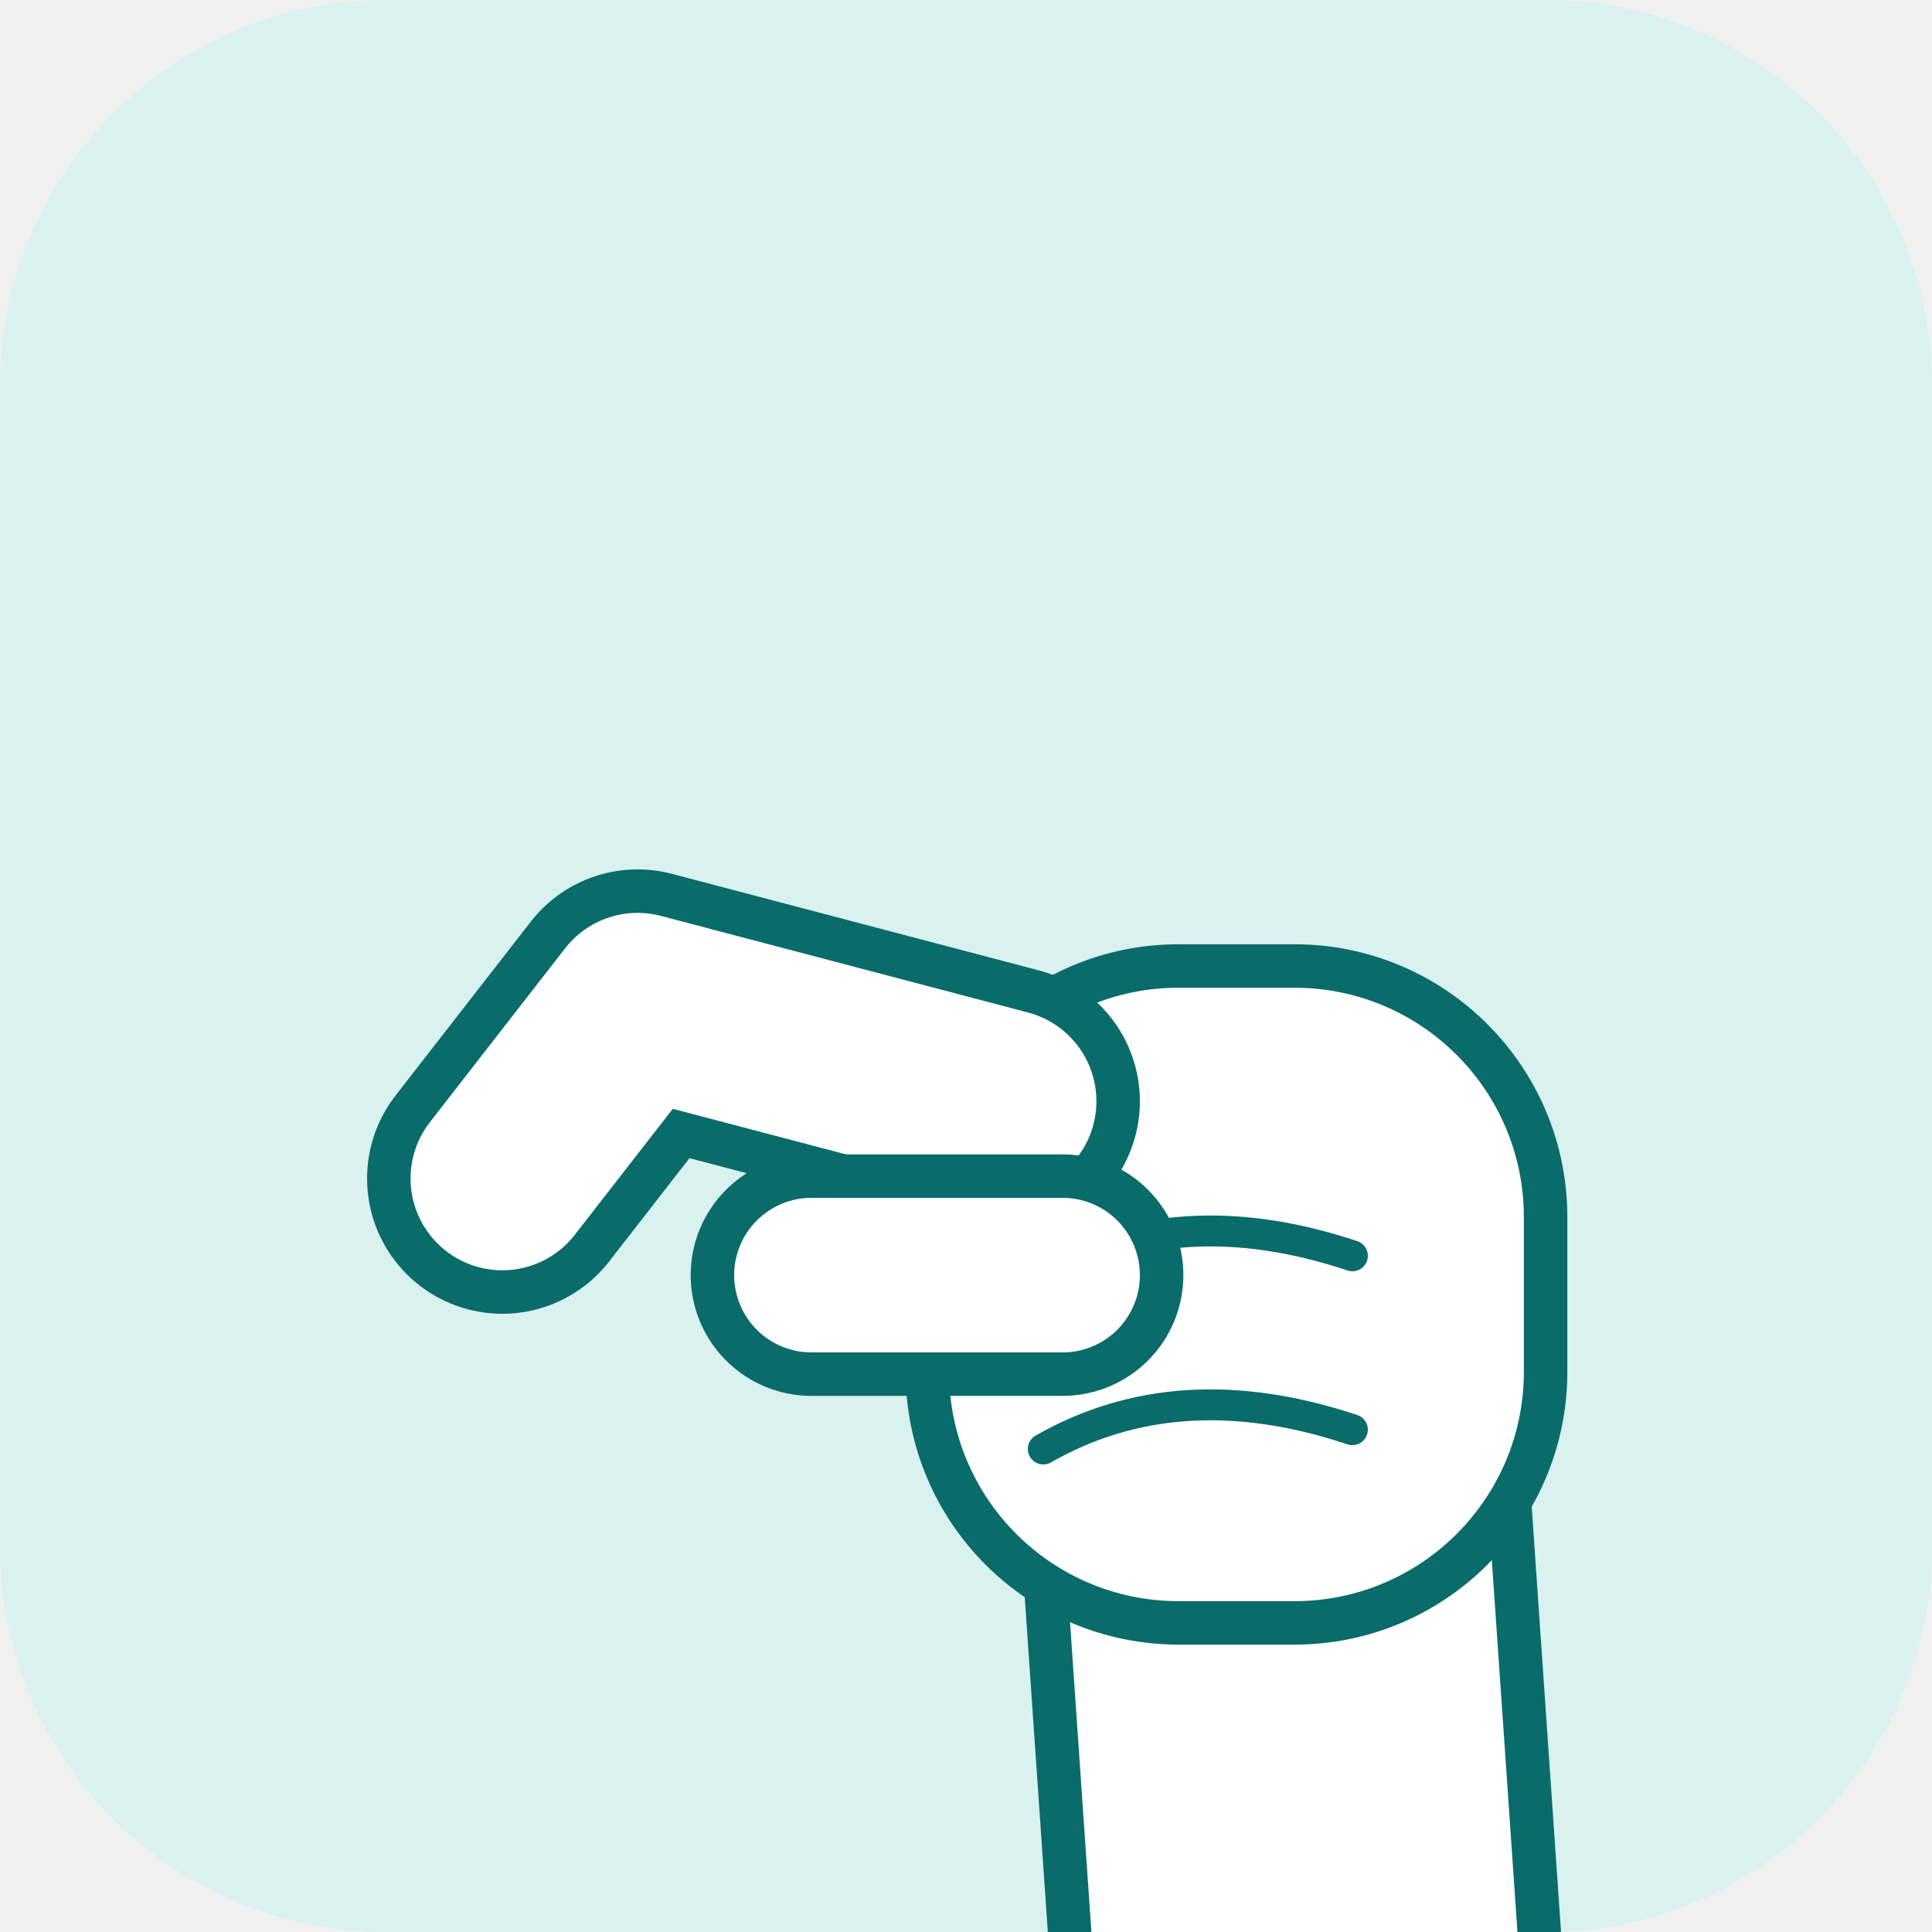
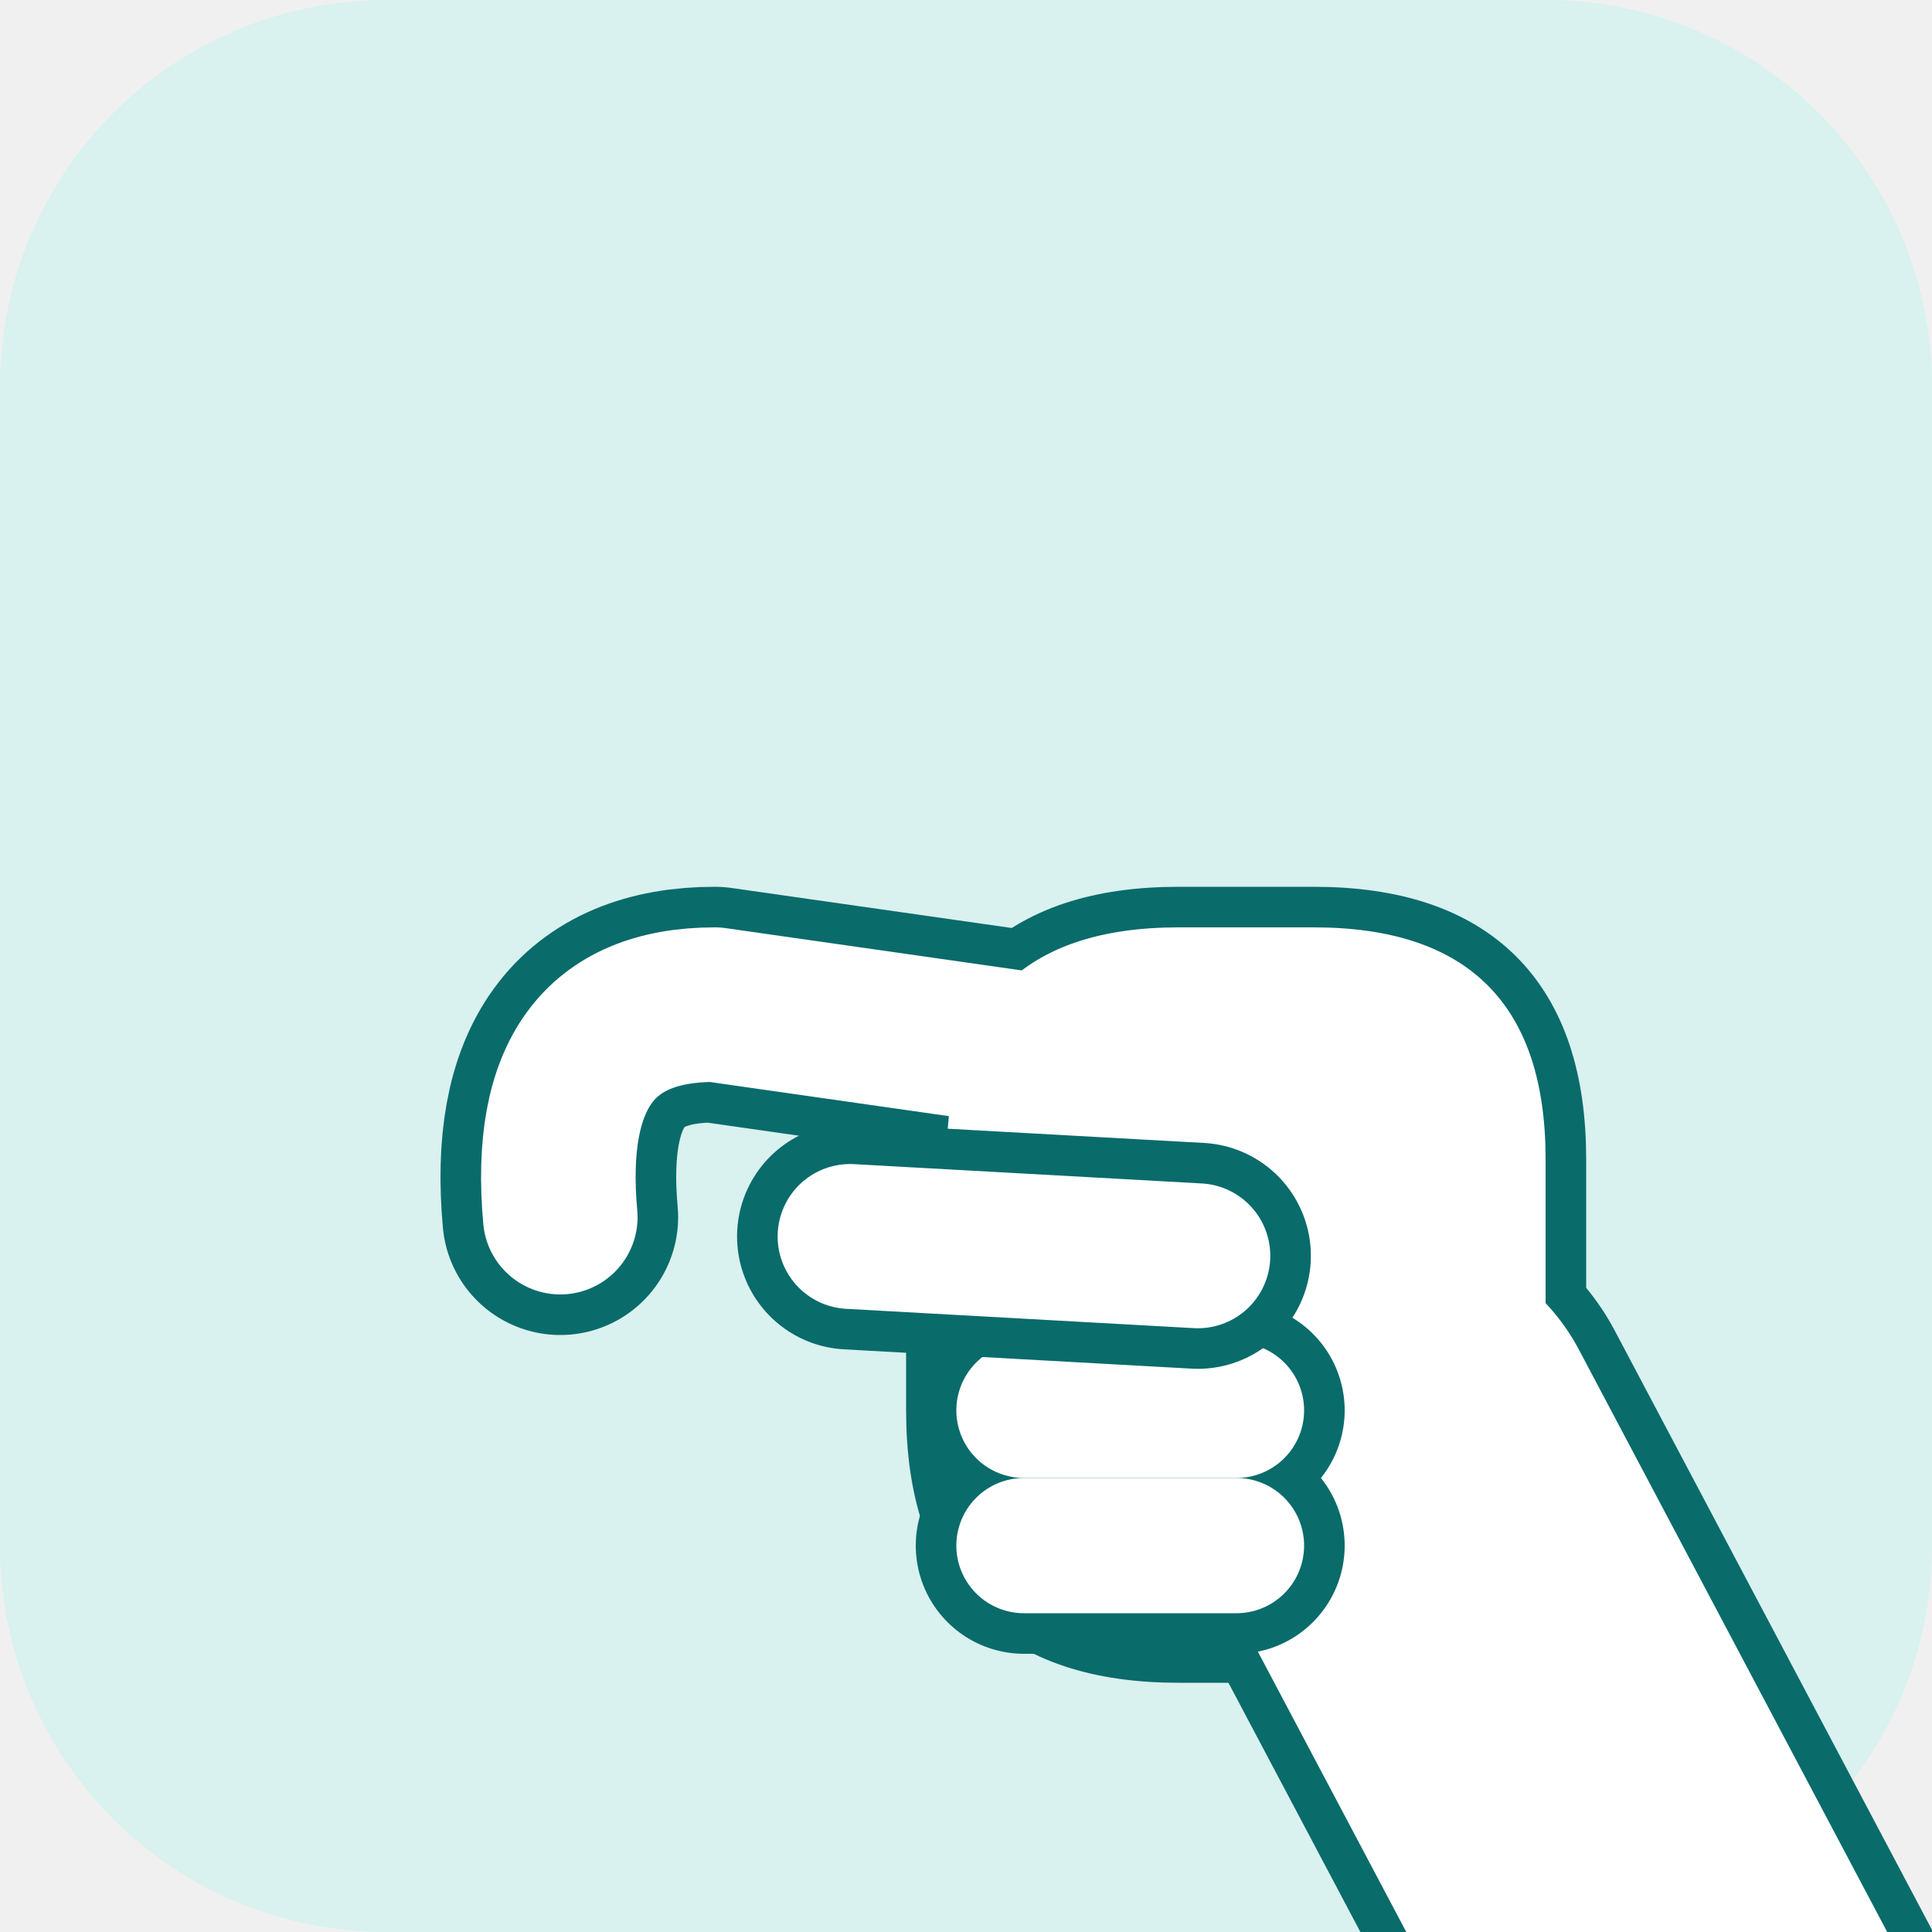
<svg xmlns="http://www.w3.org/2000/svg" viewBox="0 0 200 200" role="img" aria-label="Seña de la letra X en LSM">
  <rect width="200" height="200" rx="40" fill="#D9F1EF" />
-   <path d="M136.0 214.0 L132.0 156.0" fill="none" stroke="#0A6B6B" stroke-width="53.0" stroke-linecap="round" stroke-linejoin="round" />
-   <path d="M136.0 214.0 L132.0 156.0" fill="none" stroke="#FFFFFF" stroke-width="44.0" stroke-linecap="round" stroke-linejoin="round" />
-   <rect x="96" y="100" width="64" height="68" rx="26" fill="#FFFFFF" stroke="#0A6B6B" stroke-width="4.5" />
-   <path d="M108 132 Q122 124 140 130" fill="none" stroke="#0A6B6B" stroke-width="3.2" stroke-linecap="round" stroke-linejoin="round" />
-   <path d="M108 150 Q122 142 140 148" fill="none" stroke="#0A6B6B" stroke-width="3.2" stroke-linecap="round" stroke-linejoin="round" />
-   <path d="M104.0 114.0 L66.0 104.0 L52.0 122.0" fill="none" stroke="#0A6B6B" stroke-width="28.0" stroke-linecap="round" stroke-linejoin="round" />
-   <path d="M104.0 114.0 L66.0 104.0 L52.0 122.0" fill="none" stroke="#FFFFFF" stroke-width="19.0" stroke-linecap="round" stroke-linejoin="round" />
-   <path d="M110.0 132.0 L84.0 132.0" fill="none" stroke="#0A6B6B" stroke-width="25.0" stroke-linecap="round" stroke-linejoin="round" />
-   <path d="M110.0 132.0 L84.0 132.0" fill="none" stroke="#FFFFFF" stroke-width="16.0" stroke-linecap="round" stroke-linejoin="round" />
+   <path d="M144.0 150.0 L180.0 218.0" fill="none" stroke="#0A6B6B" stroke-width="52.4" stroke-linecap="round" stroke-linejoin="round" />
+   <path d="M98 120 Q98 96 122 96 L136 96 Q160 96 160 120 L160 146 Q160 170 136 170 L122 170 Q98 170 98 146 Z" fill="#0A6B6B" stroke="#0A6B6B" stroke-width="8.4" stroke-linejoin="round" />
+   <path d="M116 110 L74 104 Q56 104 58 126" fill="none" stroke="#0A6B6B" stroke-width="24.4" stroke-linecap="round" stroke-linejoin="round" />
+   <path d="M144.0 150.0 L180.0 218.0" fill="none" stroke="#FFFFFF" stroke-width="44.0" stroke-linecap="round" stroke-linejoin="round" />
+   <path d="M98 120 Q98 96 122 96 L136 96 Q160 96 160 120 L160 146 Q160 170 136 170 L122 170 Q98 170 98 146 Z" fill="#FFFFFF" />
+   <path d="M116 110 L74 104 Q56 104 58 126" fill="none" stroke="#FFFFFF" stroke-width="16.0" stroke-linecap="round" stroke-linejoin="round" />
+   <path d="M106.0 146.0 L128.0 146.0" fill="none" stroke="#0A6B6B" stroke-width="22.4" stroke-linecap="round" stroke-linejoin="round" />
+   <path d="M106.0 160.0 L128.0 160.0" fill="none" stroke="#0A6B6B" stroke-width="22.4" stroke-linecap="round" stroke-linejoin="round" />
+   <path d="M106.0 146.0 L128.0 146.0" fill="none" stroke="#FFFFFF" stroke-width="14.0" stroke-linecap="round" stroke-linejoin="round" />
+   <path d="M106.0 160.0 L128.0 160.0" fill="none" stroke="#FFFFFF" stroke-width="14.0" stroke-linecap="round" stroke-linejoin="round" />
+   <path d="M124.0 130.0 L88.0 128.0" fill="none" stroke="#0A6B6B" stroke-width="23.4" stroke-linecap="round" stroke-linejoin="round" />
+   <path d="M124.0 130.0 L88.0 128.0" fill="none" stroke="#FFFFFF" stroke-width="15.0" stroke-linecap="round" stroke-linejoin="round" />
</svg>
